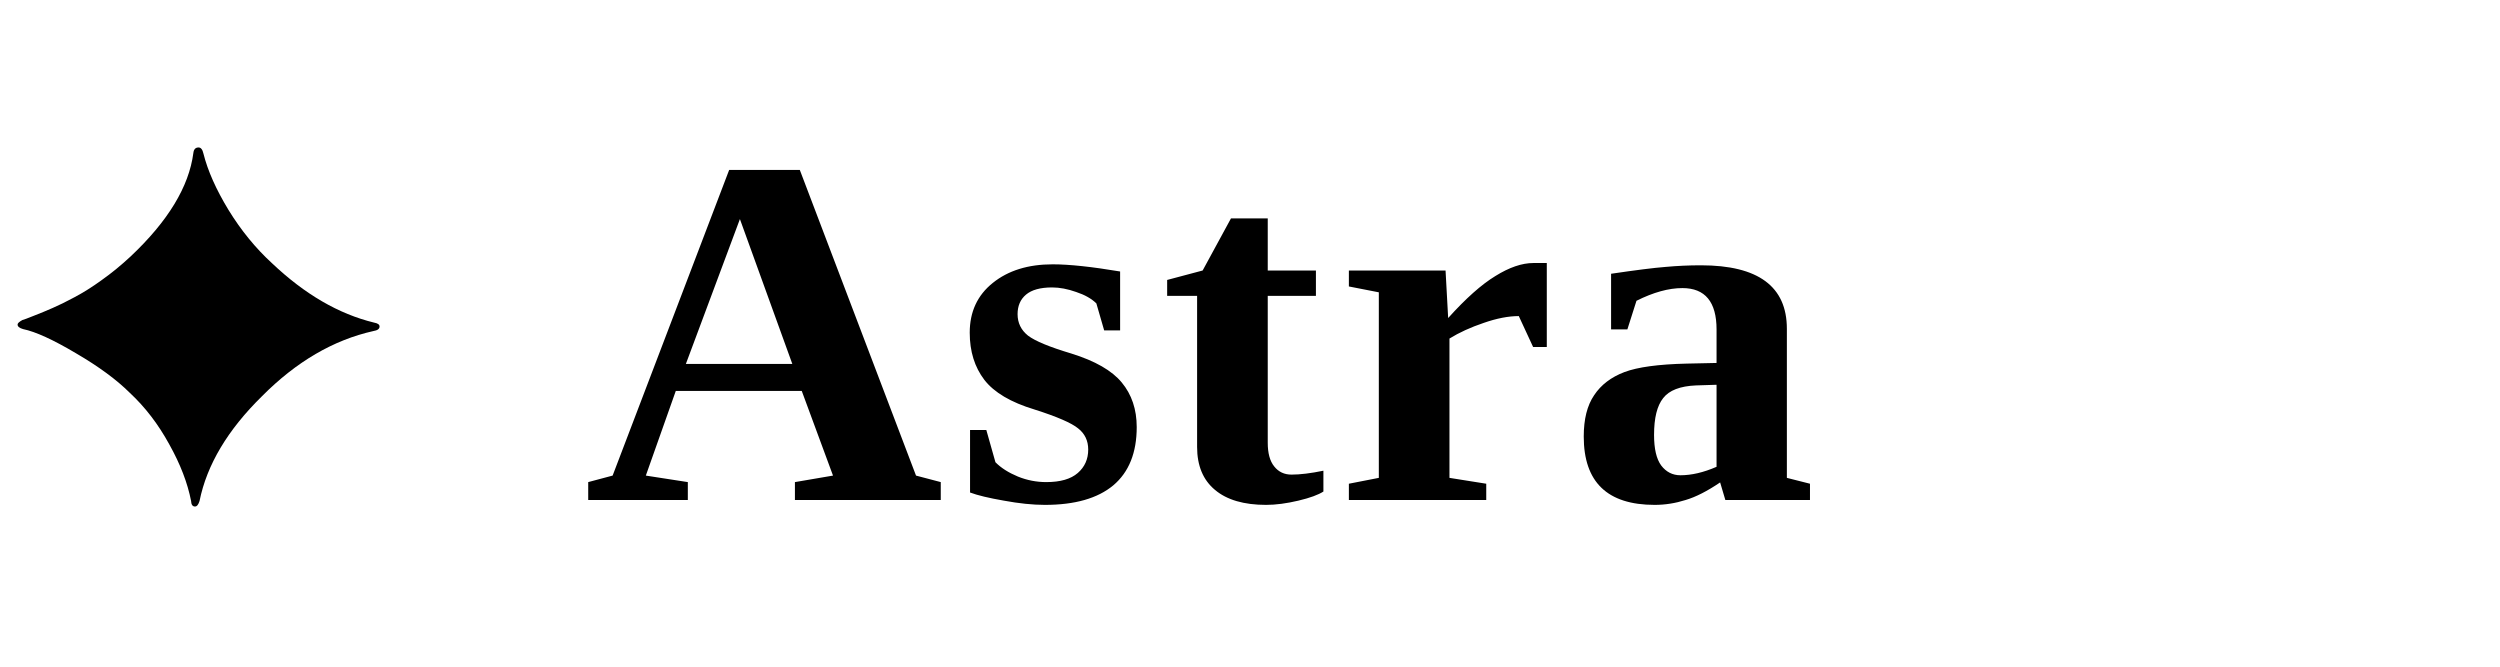
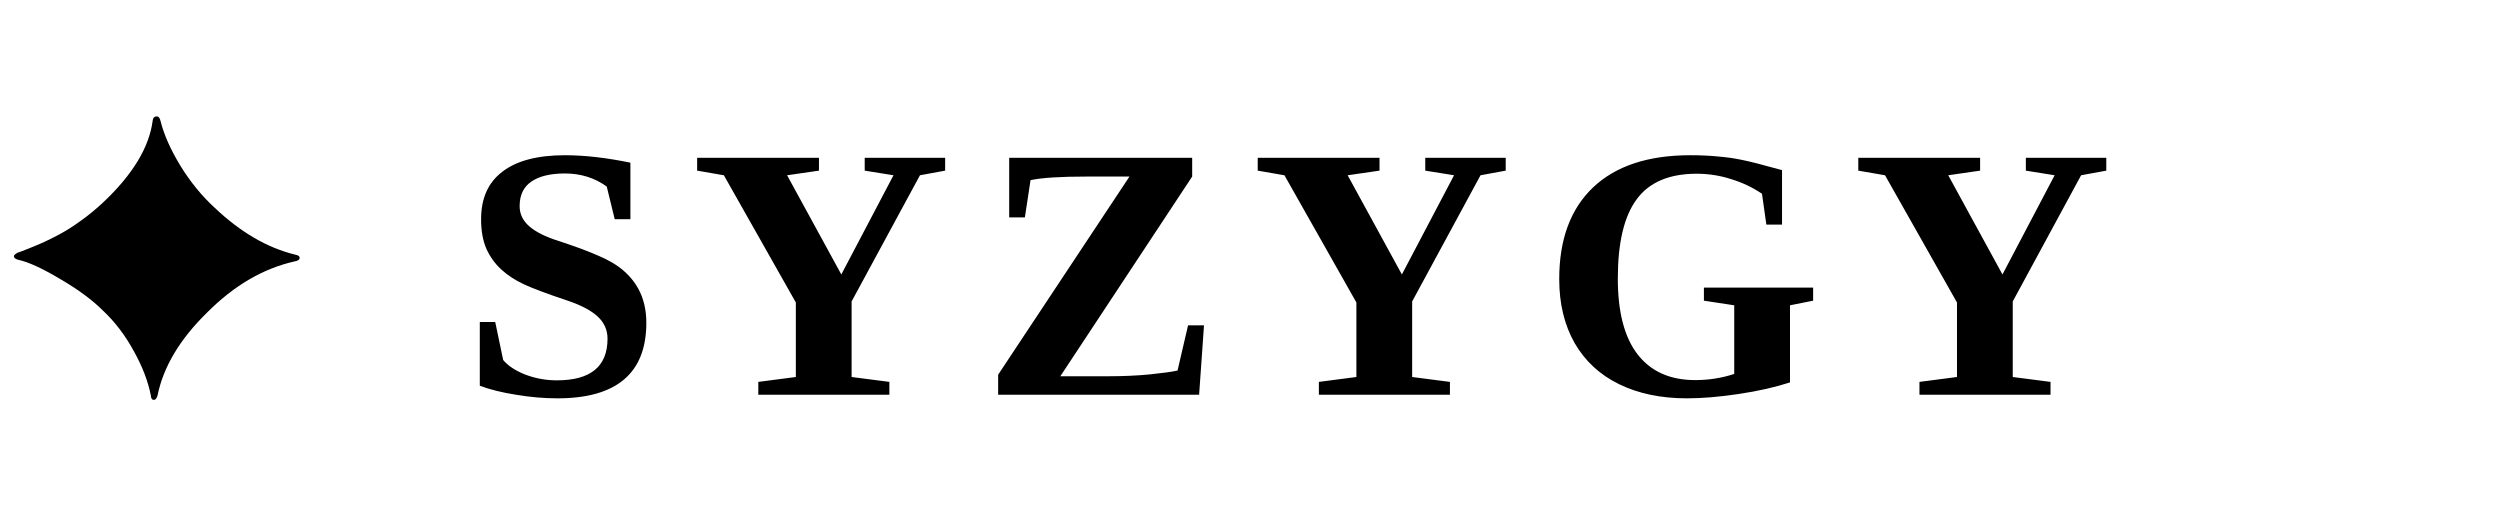
- <svg xmlns="http://www.w3.org/2000/svg" viewBox="0 0 120 32" fill="none" aria-hidden="true">
+ <svg xmlns="http://www.w3.org/2000/svg" viewBox="0 0 152 32" fill="none" aria-hidden="true">
  <text x="0" y="24" font-size="24" font-weight="600" letter-spacing="0.02em" fill="currentColor">✦</text>
-   <text x="28" y="24" font-size="24" font-weight="600" letter-spacing="0.02em" fill="currentColor">Astra</text>
+   <text x="28" y="24" font-size="22" font-weight="600" letter-spacing="0.08em" fill="currentColor">SYZYGY</text>
</svg>
